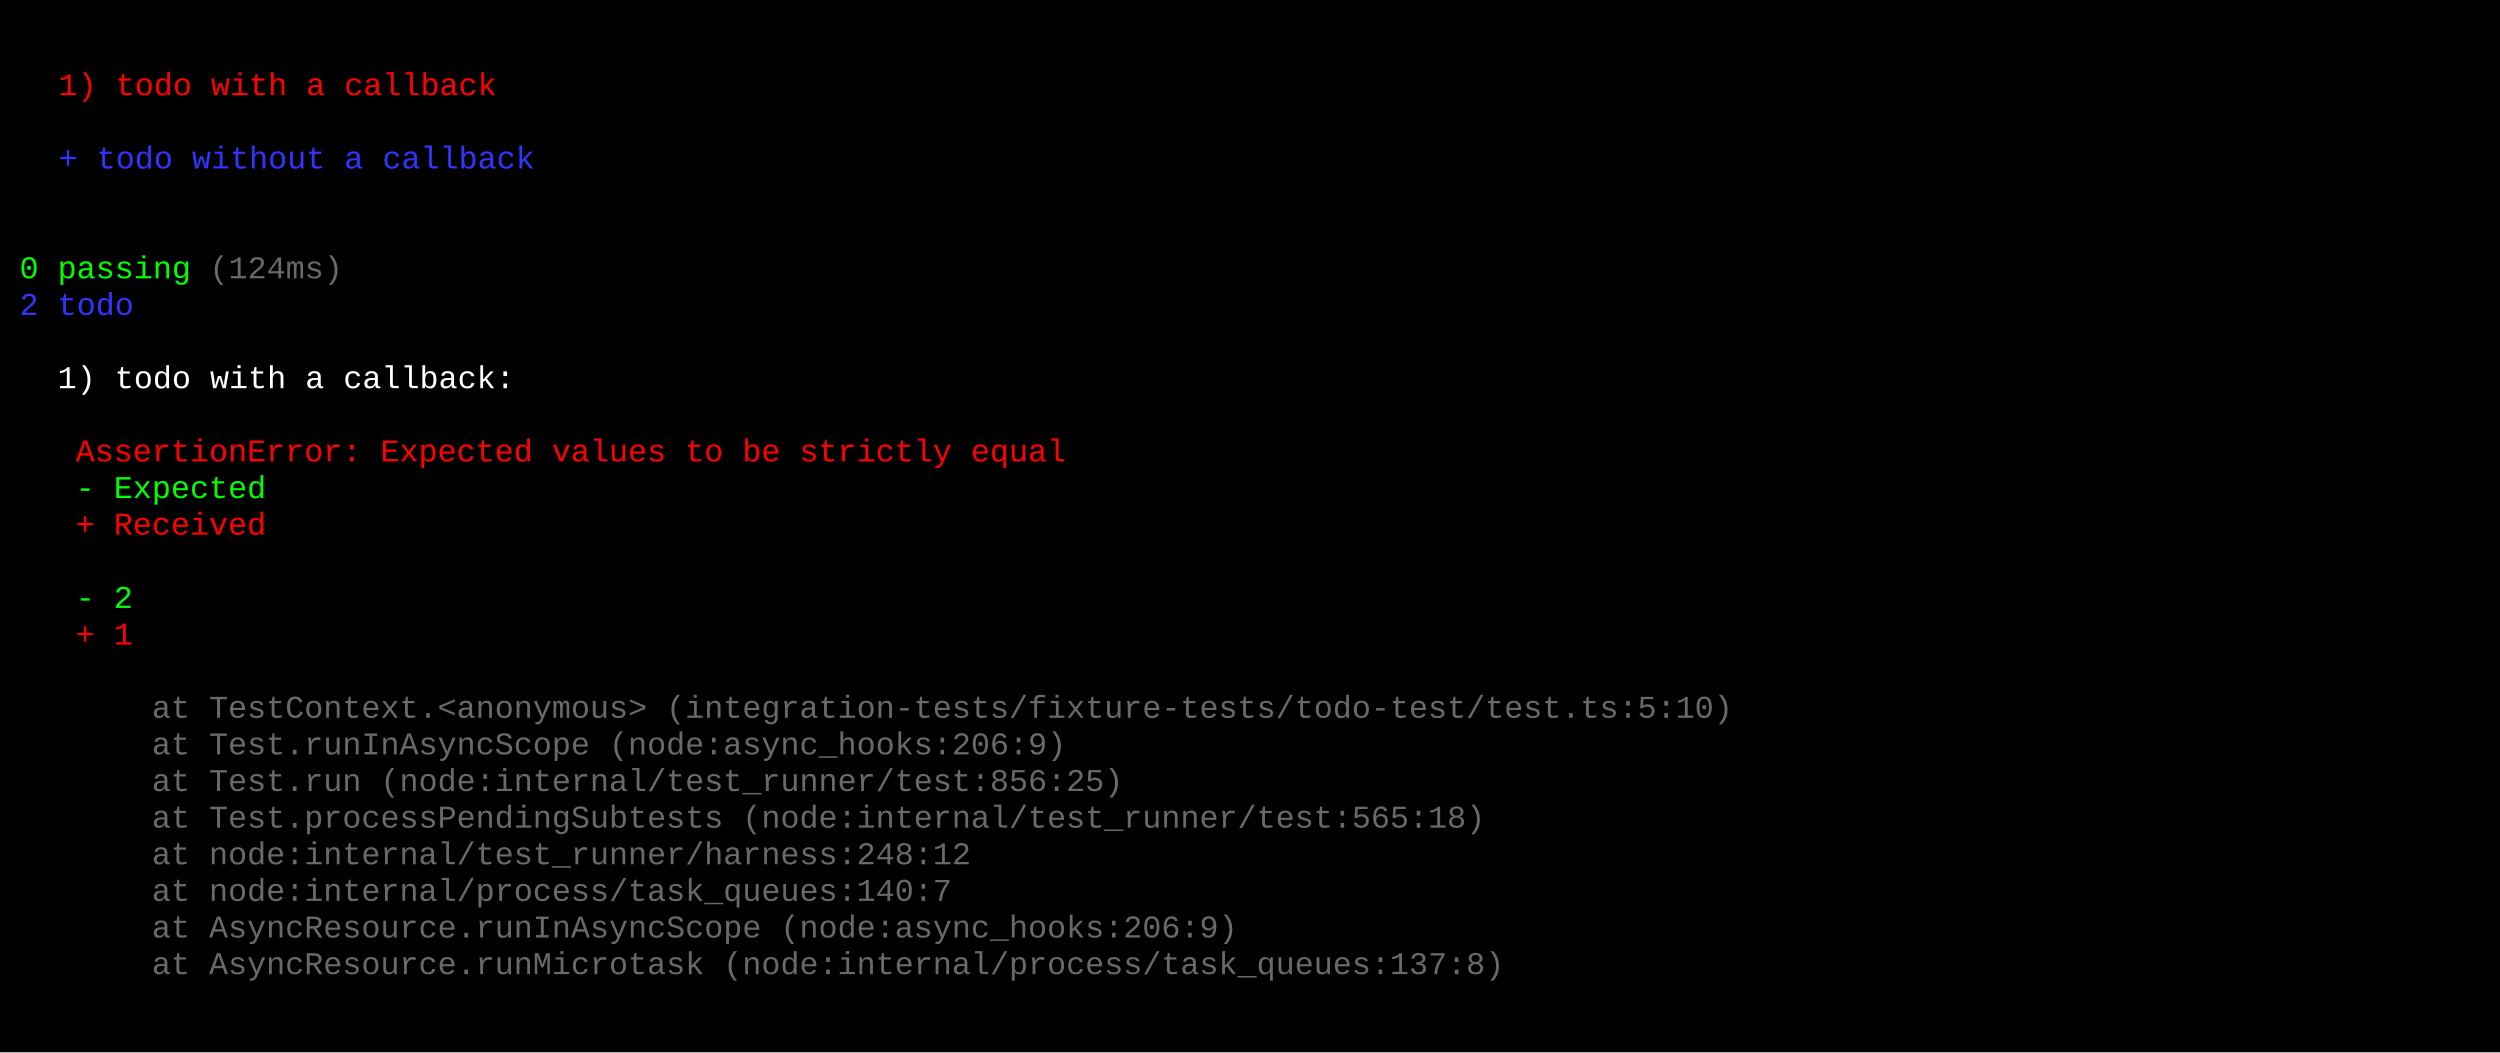
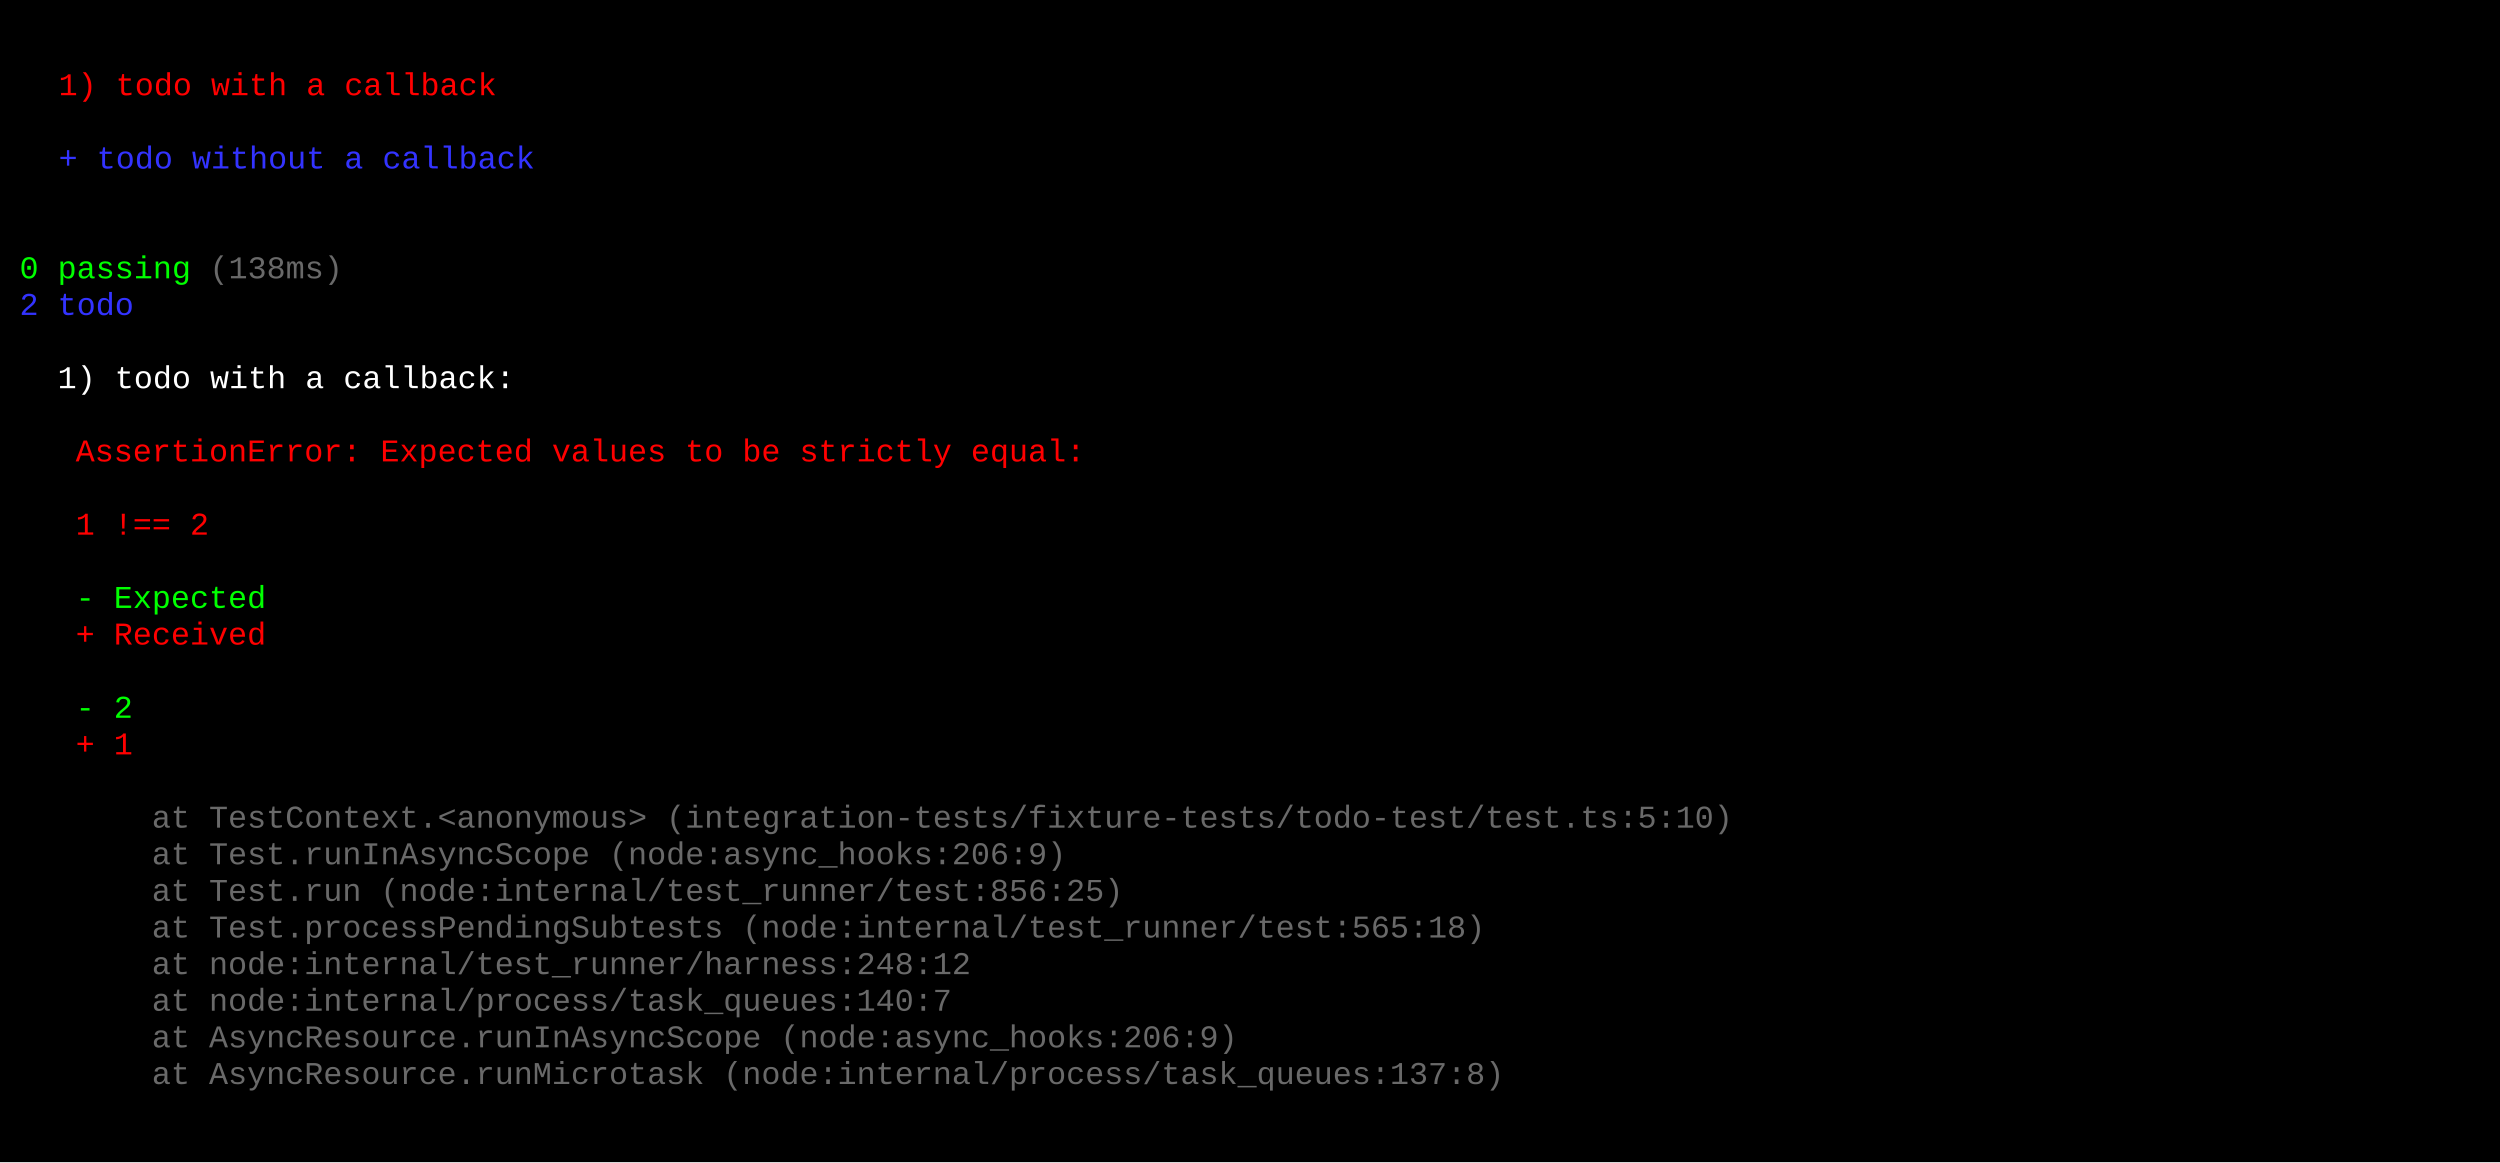
- <svg xmlns="http://www.w3.org/2000/svg" width="361.244mm" height="152.047mm" viewBox="0 0 1024 431" version="1.2" baseProfile="tiny">
+ <svg xmlns="http://www.w3.org/2000/svg" width="361.244mm" height="167.922mm" viewBox="0 0 1024 476" version="1.2" baseProfile="tiny">
  <defs>
</defs>
  <g fill="none" stroke="black" stroke-width="1" fill-rule="evenodd" stroke-linecap="square" stroke-linejoin="bevel">
    <g fill="#ffffff" fill-opacity="1" stroke="none" transform="matrix(1,0,0,1,0,0)" font-family="Helvetica" font-size="12" font-weight="400" font-style="normal">
-       <path vector-effect="non-scaling-stroke" fill-rule="evenodd" d="M0,0 L1024,0 L1024,431 L0,431 L0,0" />
-       <path vector-effect="non-scaling-stroke" fill-rule="evenodd" d="M0,0 L1024,0 L1024,431 L0,431 L0,0" />
+       <path vector-effect="non-scaling-stroke" fill-rule="evenodd" d="M0,0 L1024,0 L1024,476 L0,476 L0,0" />
+       <path vector-effect="non-scaling-stroke" fill-rule="evenodd" d="M0,0 L1024,0 L1024,476 L0,476 L0,0" />
    </g>
    <g fill="#000000" fill-opacity="1" stroke="none" transform="matrix(1,0,0,1,0,0)" font-family="Helvetica" font-size="12" font-weight="400" font-style="normal">
-       <path vector-effect="non-scaling-stroke" fill-rule="evenodd" d="M0,0 L1024,0 L1024,431 L0,431 L0,0" />
+       <path vector-effect="non-scaling-stroke" fill-rule="evenodd" d="M0,0 L1024,0 L1024,476 L0,476 L0,0" />
    </g>
    <g fill="#ffffff" fill-opacity="1" stroke="#ffffff" stroke-opacity="1" stroke-width="1" stroke-linecap="square" stroke-linejoin="bevel" transform="matrix(1,0,0,1,0,0)" font-family="Courier New" font-size="13" font-weight="400" font-style="normal">
      <text fill="#ffffff" fill-opacity="1" stroke="none" xml:space="preserve" x="8" y="39" font-family="Courier New" font-size="13" font-weight="400" font-style="normal">  </text>
    </g>
    <g fill="#ff0000" fill-opacity="1" stroke="#ff0000" stroke-opacity="1" stroke-width="1" stroke-linecap="square" stroke-linejoin="bevel" transform="matrix(1,0,0,1,0,0)" font-family="Courier New" font-size="13" font-weight="400" font-style="normal">
      <text fill="#ff0000" fill-opacity="1" stroke="none" xml:space="preserve" x="24" y="39" font-family="Courier New" font-size="13" font-weight="400" font-style="normal">1) todo with a callback</text>
    </g>
    <g fill="#ffffff" fill-opacity="1" stroke="#ffffff" stroke-opacity="1" stroke-width="1" stroke-linecap="square" stroke-linejoin="bevel" transform="matrix(1,0,0,1,0,0)" font-family="Courier New" font-size="13" font-weight="400" font-style="normal">
      <text fill="#ffffff" fill-opacity="1" stroke="none" xml:space="preserve" x="8" y="69" font-family="Courier New" font-size="13" font-weight="400" font-style="normal">  </text>
    </g>
    <g fill="#3333ff" fill-opacity="1" stroke="#3333ff" stroke-opacity="1" stroke-width="1" stroke-linecap="square" stroke-linejoin="bevel" transform="matrix(1,0,0,1,0,0)" font-family="Courier New" font-size="13" font-weight="400" font-style="normal">
      <text fill="#3333ff" fill-opacity="1" stroke="none" xml:space="preserve" x="24" y="69" font-family="Courier New" font-size="13" font-weight="400" font-style="normal">+ todo without a callback</text>
    </g>
    <g fill="#00ff00" fill-opacity="1" stroke="#00ff00" stroke-opacity="1" stroke-width="1" stroke-linecap="square" stroke-linejoin="bevel" transform="matrix(1,0,0,1,0,0)" font-family="Courier New" font-size="13" font-weight="400" font-style="normal">
      <text fill="#00ff00" fill-opacity="1" stroke="none" xml:space="preserve" x="8" y="114" font-family="Courier New" font-size="13" font-weight="400" font-style="normal">0 passing</text>
    </g>
    <g fill="#696969" fill-opacity="1" stroke="#696969" stroke-opacity="1" stroke-width="1" stroke-linecap="square" stroke-linejoin="bevel" transform="matrix(1,0,0,1,0,0)" font-family="Courier New" font-size="13" font-weight="400" font-style="normal">
-       <text fill="#696969" fill-opacity="1" stroke="none" xml:space="preserve" x="78" y="114" font-family="Courier New" font-size="13" font-weight="400" font-style="normal"> (124ms)</text>
+       <text fill="#696969" fill-opacity="1" stroke="none" xml:space="preserve" x="78" y="114" font-family="Courier New" font-size="13" font-weight="400" font-style="normal"> (138ms)</text>
    </g>
    <g fill="#3333ff" fill-opacity="1" stroke="#3333ff" stroke-opacity="1" stroke-width="1" stroke-linecap="square" stroke-linejoin="bevel" transform="matrix(1,0,0,1,0,0)" font-family="Courier New" font-size="13" font-weight="400" font-style="normal">
      <text fill="#3333ff" fill-opacity="1" stroke="none" xml:space="preserve" x="8" y="129" font-family="Courier New" font-size="13" font-weight="400" font-style="normal">2 todo</text>
    </g>
    <g fill="#ffffff" fill-opacity="1" stroke="#ffffff" stroke-opacity="1" stroke-width="1" stroke-linecap="square" stroke-linejoin="bevel" transform="matrix(1,0,0,1,0,0)" font-family="Courier New" font-size="13" font-weight="400" font-style="normal">
      <text fill="#ffffff" fill-opacity="1" stroke="none" xml:space="preserve" x="8" y="159" font-family="Courier New" font-size="13" font-weight="400" font-style="normal">  1) todo with a callback:</text>
      <text fill="#ffffff" fill-opacity="1" stroke="none" xml:space="preserve" x="8" y="189" font-family="Courier New" font-size="13" font-weight="400" font-style="normal">   </text>
    </g>
    <g fill="#ff0000" fill-opacity="1" stroke="#ff0000" stroke-opacity="1" stroke-width="1" stroke-linecap="square" stroke-linejoin="bevel" transform="matrix(1,0,0,1,0,0)" font-family="Courier New" font-size="13" font-weight="400" font-style="normal">
-       <text fill="#ff0000" fill-opacity="1" stroke="none" xml:space="preserve" x="31" y="189" font-family="Courier New" font-size="13" font-weight="400" font-style="normal">AssertionError: Expected values to be strictly equal</text>
+       <text fill="#ff0000" fill-opacity="1" stroke="none" xml:space="preserve" x="31" y="189" font-family="Courier New" font-size="13" font-weight="400" font-style="normal">AssertionError: Expected values to be strictly equal:</text>
    </g>
    <g fill="#ffffff" fill-opacity="1" stroke="#ffffff" stroke-opacity="1" stroke-width="1" stroke-linecap="square" stroke-linejoin="bevel" transform="matrix(1,0,0,1,0,0)" font-family="Courier New" font-size="13" font-weight="400" font-style="normal">
      <text fill="#ffffff" fill-opacity="1" stroke="none" xml:space="preserve" x="8" y="204" font-family="Courier New" font-size="13" font-weight="400" font-style="normal">   </text>
-     </g>
-     <g fill="#00ff00" fill-opacity="1" stroke="#00ff00" stroke-opacity="1" stroke-width="1" stroke-linecap="square" stroke-linejoin="bevel" transform="matrix(1,0,0,1,0,0)" font-family="Courier New" font-size="13" font-weight="400" font-style="normal">
-       <text fill="#00ff00" fill-opacity="1" stroke="none" xml:space="preserve" x="31" y="204" font-family="Courier New" font-size="13" font-weight="400" font-style="normal">- Expected</text>
-     </g>
-     <g fill="#ffffff" fill-opacity="1" stroke="#ffffff" stroke-opacity="1" stroke-width="1" stroke-linecap="square" stroke-linejoin="bevel" transform="matrix(1,0,0,1,0,0)" font-family="Courier New" font-size="13" font-weight="400" font-style="normal">
      <text fill="#ffffff" fill-opacity="1" stroke="none" xml:space="preserve" x="8" y="219" font-family="Courier New" font-size="13" font-weight="400" font-style="normal">   </text>
    </g>
    <g fill="#ff0000" fill-opacity="1" stroke="#ff0000" stroke-opacity="1" stroke-width="1" stroke-linecap="square" stroke-linejoin="bevel" transform="matrix(1,0,0,1,0,0)" font-family="Courier New" font-size="13" font-weight="400" font-style="normal">
-       <text fill="#ff0000" fill-opacity="1" stroke="none" xml:space="preserve" x="31" y="219" font-family="Courier New" font-size="13" font-weight="400" font-style="normal">+ Received</text>
+       <text fill="#ff0000" fill-opacity="1" stroke="none" xml:space="preserve" x="31" y="219" font-family="Courier New" font-size="13" font-weight="400" font-style="normal">1 !== 2</text>
    </g>
    <g fill="#ffffff" fill-opacity="1" stroke="#ffffff" stroke-opacity="1" stroke-width="1" stroke-linecap="square" stroke-linejoin="bevel" transform="matrix(1,0,0,1,0,0)" font-family="Courier New" font-size="13" font-weight="400" font-style="normal">
      <text fill="#ffffff" fill-opacity="1" stroke="none" xml:space="preserve" x="8" y="234" font-family="Courier New" font-size="13" font-weight="400" font-style="normal">   </text>
      <text fill="#ffffff" fill-opacity="1" stroke="none" xml:space="preserve" x="8" y="249" font-family="Courier New" font-size="13" font-weight="400" font-style="normal">   </text>
    </g>
    <g fill="#00ff00" fill-opacity="1" stroke="#00ff00" stroke-opacity="1" stroke-width="1" stroke-linecap="square" stroke-linejoin="bevel" transform="matrix(1,0,0,1,0,0)" font-family="Courier New" font-size="13" font-weight="400" font-style="normal">
-       <text fill="#00ff00" fill-opacity="1" stroke="none" xml:space="preserve" x="31" y="249" font-family="Courier New" font-size="13" font-weight="400" font-style="normal">- 2</text>
+       <text fill="#00ff00" fill-opacity="1" stroke="none" xml:space="preserve" x="31" y="249" font-family="Courier New" font-size="13" font-weight="400" font-style="normal">- Expected</text>
    </g>
    <g fill="#ffffff" fill-opacity="1" stroke="#ffffff" stroke-opacity="1" stroke-width="1" stroke-linecap="square" stroke-linejoin="bevel" transform="matrix(1,0,0,1,0,0)" font-family="Courier New" font-size="13" font-weight="400" font-style="normal">
      <text fill="#ffffff" fill-opacity="1" stroke="none" xml:space="preserve" x="8" y="264" font-family="Courier New" font-size="13" font-weight="400" font-style="normal">   </text>
    </g>
    <g fill="#ff0000" fill-opacity="1" stroke="#ff0000" stroke-opacity="1" stroke-width="1" stroke-linecap="square" stroke-linejoin="bevel" transform="matrix(1,0,0,1,0,0)" font-family="Courier New" font-size="13" font-weight="400" font-style="normal">
-       <text fill="#ff0000" fill-opacity="1" stroke="none" xml:space="preserve" x="31" y="264" font-family="Courier New" font-size="13" font-weight="400" font-style="normal">+ 1</text>
+       <text fill="#ff0000" fill-opacity="1" stroke="none" xml:space="preserve" x="31" y="264" font-family="Courier New" font-size="13" font-weight="400" font-style="normal">+ Received</text>
    </g>
    <g fill="#ffffff" fill-opacity="1" stroke="#ffffff" stroke-opacity="1" stroke-width="1" stroke-linecap="square" stroke-linejoin="bevel" transform="matrix(1,0,0,1,0,0)" font-family="Courier New" font-size="13" font-weight="400" font-style="normal">
      <text fill="#ffffff" fill-opacity="1" stroke="none" xml:space="preserve" x="8" y="279" font-family="Courier New" font-size="13" font-weight="400" font-style="normal">   </text>
      <text fill="#ffffff" fill-opacity="1" stroke="none" xml:space="preserve" x="8" y="294" font-family="Courier New" font-size="13" font-weight="400" font-style="normal">   </text>
    </g>
-     <g fill="#696969" fill-opacity="1" stroke="#696969" stroke-opacity="1" stroke-width="1" stroke-linecap="square" stroke-linejoin="bevel" transform="matrix(1,0,0,1,0,0)" font-family="Courier New" font-size="13" font-weight="400" font-style="normal">
-       <text fill="#696969" fill-opacity="1" stroke="none" xml:space="preserve" x="31" y="294" font-family="Courier New" font-size="13" font-weight="400" font-style="normal">    at TestContext.&lt;anonymous&gt; (integration-tests/fixture-tests/todo-test/test.ts:5:10)</text>
+     <g fill="#00ff00" fill-opacity="1" stroke="#00ff00" stroke-opacity="1" stroke-width="1" stroke-linecap="square" stroke-linejoin="bevel" transform="matrix(1,0,0,1,0,0)" font-family="Courier New" font-size="13" font-weight="400" font-style="normal">
+       <text fill="#00ff00" fill-opacity="1" stroke="none" xml:space="preserve" x="31" y="294" font-family="Courier New" font-size="13" font-weight="400" font-style="normal">- 2</text>
    </g>
    <g fill="#ffffff" fill-opacity="1" stroke="#ffffff" stroke-opacity="1" stroke-width="1" stroke-linecap="square" stroke-linejoin="bevel" transform="matrix(1,0,0,1,0,0)" font-family="Courier New" font-size="13" font-weight="400" font-style="normal">
      <text fill="#ffffff" fill-opacity="1" stroke="none" xml:space="preserve" x="8" y="309" font-family="Courier New" font-size="13" font-weight="400" font-style="normal">   </text>
    </g>
-     <g fill="#696969" fill-opacity="1" stroke="#696969" stroke-opacity="1" stroke-width="1" stroke-linecap="square" stroke-linejoin="bevel" transform="matrix(1,0,0,1,0,0)" font-family="Courier New" font-size="13" font-weight="400" font-style="normal">
-       <text fill="#696969" fill-opacity="1" stroke="none" xml:space="preserve" x="31" y="309" font-family="Courier New" font-size="13" font-weight="400" font-style="normal">    at Test.runInAsyncScope (node:async_hooks:206:9)</text>
+     <g fill="#ff0000" fill-opacity="1" stroke="#ff0000" stroke-opacity="1" stroke-width="1" stroke-linecap="square" stroke-linejoin="bevel" transform="matrix(1,0,0,1,0,0)" font-family="Courier New" font-size="13" font-weight="400" font-style="normal">
+       <text fill="#ff0000" fill-opacity="1" stroke="none" xml:space="preserve" x="31" y="309" font-family="Courier New" font-size="13" font-weight="400" font-style="normal">+ 1</text>
    </g>
    <g fill="#ffffff" fill-opacity="1" stroke="#ffffff" stroke-opacity="1" stroke-width="1" stroke-linecap="square" stroke-linejoin="bevel" transform="matrix(1,0,0,1,0,0)" font-family="Courier New" font-size="13" font-weight="400" font-style="normal">
      <text fill="#ffffff" fill-opacity="1" stroke="none" xml:space="preserve" x="8" y="324" font-family="Courier New" font-size="13" font-weight="400" font-style="normal">   </text>
-     </g>
-     <g fill="#696969" fill-opacity="1" stroke="#696969" stroke-opacity="1" stroke-width="1" stroke-linecap="square" stroke-linejoin="bevel" transform="matrix(1,0,0,1,0,0)" font-family="Courier New" font-size="13" font-weight="400" font-style="normal">
-       <text fill="#696969" fill-opacity="1" stroke="none" xml:space="preserve" x="31" y="324" font-family="Courier New" font-size="13" font-weight="400" font-style="normal">    at Test.run (node:internal/test_runner/test:856:25)</text>
-     </g>
-     <g fill="#ffffff" fill-opacity="1" stroke="#ffffff" stroke-opacity="1" stroke-width="1" stroke-linecap="square" stroke-linejoin="bevel" transform="matrix(1,0,0,1,0,0)" font-family="Courier New" font-size="13" font-weight="400" font-style="normal">
      <text fill="#ffffff" fill-opacity="1" stroke="none" xml:space="preserve" x="8" y="339" font-family="Courier New" font-size="13" font-weight="400" font-style="normal">   </text>
    </g>
    <g fill="#696969" fill-opacity="1" stroke="#696969" stroke-opacity="1" stroke-width="1" stroke-linecap="square" stroke-linejoin="bevel" transform="matrix(1,0,0,1,0,0)" font-family="Courier New" font-size="13" font-weight="400" font-style="normal">
-       <text fill="#696969" fill-opacity="1" stroke="none" xml:space="preserve" x="31" y="339" font-family="Courier New" font-size="13" font-weight="400" font-style="normal">    at Test.processPendingSubtests (node:internal/test_runner/test:565:18)</text>
+       <text fill="#696969" fill-opacity="1" stroke="none" xml:space="preserve" x="31" y="339" font-family="Courier New" font-size="13" font-weight="400" font-style="normal">    at TestContext.&lt;anonymous&gt; (integration-tests/fixture-tests/todo-test/test.ts:5:10)</text>
    </g>
    <g fill="#ffffff" fill-opacity="1" stroke="#ffffff" stroke-opacity="1" stroke-width="1" stroke-linecap="square" stroke-linejoin="bevel" transform="matrix(1,0,0,1,0,0)" font-family="Courier New" font-size="13" font-weight="400" font-style="normal">
      <text fill="#ffffff" fill-opacity="1" stroke="none" xml:space="preserve" x="8" y="354" font-family="Courier New" font-size="13" font-weight="400" font-style="normal">   </text>
    </g>
    <g fill="#696969" fill-opacity="1" stroke="#696969" stroke-opacity="1" stroke-width="1" stroke-linecap="square" stroke-linejoin="bevel" transform="matrix(1,0,0,1,0,0)" font-family="Courier New" font-size="13" font-weight="400" font-style="normal">
-       <text fill="#696969" fill-opacity="1" stroke="none" xml:space="preserve" x="31" y="354" font-family="Courier New" font-size="13" font-weight="400" font-style="normal">    at node:internal/test_runner/harness:248:12</text>
+       <text fill="#696969" fill-opacity="1" stroke="none" xml:space="preserve" x="31" y="354" font-family="Courier New" font-size="13" font-weight="400" font-style="normal">    at Test.runInAsyncScope (node:async_hooks:206:9)</text>
    </g>
    <g fill="#ffffff" fill-opacity="1" stroke="#ffffff" stroke-opacity="1" stroke-width="1" stroke-linecap="square" stroke-linejoin="bevel" transform="matrix(1,0,0,1,0,0)" font-family="Courier New" font-size="13" font-weight="400" font-style="normal">
      <text fill="#ffffff" fill-opacity="1" stroke="none" xml:space="preserve" x="8" y="369" font-family="Courier New" font-size="13" font-weight="400" font-style="normal">   </text>
    </g>
    <g fill="#696969" fill-opacity="1" stroke="#696969" stroke-opacity="1" stroke-width="1" stroke-linecap="square" stroke-linejoin="bevel" transform="matrix(1,0,0,1,0,0)" font-family="Courier New" font-size="13" font-weight="400" font-style="normal">
-       <text fill="#696969" fill-opacity="1" stroke="none" xml:space="preserve" x="31" y="369" font-family="Courier New" font-size="13" font-weight="400" font-style="normal">    at node:internal/process/task_queues:140:7</text>
+       <text fill="#696969" fill-opacity="1" stroke="none" xml:space="preserve" x="31" y="369" font-family="Courier New" font-size="13" font-weight="400" font-style="normal">    at Test.run (node:internal/test_runner/test:856:25)</text>
    </g>
    <g fill="#ffffff" fill-opacity="1" stroke="#ffffff" stroke-opacity="1" stroke-width="1" stroke-linecap="square" stroke-linejoin="bevel" transform="matrix(1,0,0,1,0,0)" font-family="Courier New" font-size="13" font-weight="400" font-style="normal">
      <text fill="#ffffff" fill-opacity="1" stroke="none" xml:space="preserve" x="8" y="384" font-family="Courier New" font-size="13" font-weight="400" font-style="normal">   </text>
    </g>
    <g fill="#696969" fill-opacity="1" stroke="#696969" stroke-opacity="1" stroke-width="1" stroke-linecap="square" stroke-linejoin="bevel" transform="matrix(1,0,0,1,0,0)" font-family="Courier New" font-size="13" font-weight="400" font-style="normal">
-       <text fill="#696969" fill-opacity="1" stroke="none" xml:space="preserve" x="31" y="384" font-family="Courier New" font-size="13" font-weight="400" font-style="normal">    at AsyncResource.runInAsyncScope (node:async_hooks:206:9)</text>
+       <text fill="#696969" fill-opacity="1" stroke="none" xml:space="preserve" x="31" y="384" font-family="Courier New" font-size="13" font-weight="400" font-style="normal">    at Test.processPendingSubtests (node:internal/test_runner/test:565:18)</text>
    </g>
    <g fill="#ffffff" fill-opacity="1" stroke="#ffffff" stroke-opacity="1" stroke-width="1" stroke-linecap="square" stroke-linejoin="bevel" transform="matrix(1,0,0,1,0,0)" font-family="Courier New" font-size="13" font-weight="400" font-style="normal">
      <text fill="#ffffff" fill-opacity="1" stroke="none" xml:space="preserve" x="8" y="399" font-family="Courier New" font-size="13" font-weight="400" font-style="normal">   </text>
    </g>
    <g fill="#696969" fill-opacity="1" stroke="#696969" stroke-opacity="1" stroke-width="1" stroke-linecap="square" stroke-linejoin="bevel" transform="matrix(1,0,0,1,0,0)" font-family="Courier New" font-size="13" font-weight="400" font-style="normal">
-       <text fill="#696969" fill-opacity="1" stroke="none" xml:space="preserve" x="31" y="399" font-family="Courier New" font-size="13" font-weight="400" font-style="normal">    at AsyncResource.runMicrotask (node:internal/process/task_queues:137:8)</text>
+       <text fill="#696969" fill-opacity="1" stroke="none" xml:space="preserve" x="31" y="399" font-family="Courier New" font-size="13" font-weight="400" font-style="normal">    at node:internal/test_runner/harness:248:12</text>
+     </g>
+     <g fill="#ffffff" fill-opacity="1" stroke="#ffffff" stroke-opacity="1" stroke-width="1" stroke-linecap="square" stroke-linejoin="bevel" transform="matrix(1,0,0,1,0,0)" font-family="Courier New" font-size="13" font-weight="400" font-style="normal">
+       <text fill="#ffffff" fill-opacity="1" stroke="none" xml:space="preserve" x="8" y="414" font-family="Courier New" font-size="13" font-weight="400" font-style="normal">   </text>
+     </g>
+     <g fill="#696969" fill-opacity="1" stroke="#696969" stroke-opacity="1" stroke-width="1" stroke-linecap="square" stroke-linejoin="bevel" transform="matrix(1,0,0,1,0,0)" font-family="Courier New" font-size="13" font-weight="400" font-style="normal">
+       <text fill="#696969" fill-opacity="1" stroke="none" xml:space="preserve" x="31" y="414" font-family="Courier New" font-size="13" font-weight="400" font-style="normal">    at node:internal/process/task_queues:140:7</text>
+     </g>
+     <g fill="#ffffff" fill-opacity="1" stroke="#ffffff" stroke-opacity="1" stroke-width="1" stroke-linecap="square" stroke-linejoin="bevel" transform="matrix(1,0,0,1,0,0)" font-family="Courier New" font-size="13" font-weight="400" font-style="normal">
+       <text fill="#ffffff" fill-opacity="1" stroke="none" xml:space="preserve" x="8" y="429" font-family="Courier New" font-size="13" font-weight="400" font-style="normal">   </text>
+     </g>
+     <g fill="#696969" fill-opacity="1" stroke="#696969" stroke-opacity="1" stroke-width="1" stroke-linecap="square" stroke-linejoin="bevel" transform="matrix(1,0,0,1,0,0)" font-family="Courier New" font-size="13" font-weight="400" font-style="normal">
+       <text fill="#696969" fill-opacity="1" stroke="none" xml:space="preserve" x="31" y="429" font-family="Courier New" font-size="13" font-weight="400" font-style="normal">    at AsyncResource.runInAsyncScope (node:async_hooks:206:9)</text>
+     </g>
+     <g fill="#ffffff" fill-opacity="1" stroke="#ffffff" stroke-opacity="1" stroke-width="1" stroke-linecap="square" stroke-linejoin="bevel" transform="matrix(1,0,0,1,0,0)" font-family="Courier New" font-size="13" font-weight="400" font-style="normal">
+       <text fill="#ffffff" fill-opacity="1" stroke="none" xml:space="preserve" x="8" y="444" font-family="Courier New" font-size="13" font-weight="400" font-style="normal">   </text>
+     </g>
+     <g fill="#696969" fill-opacity="1" stroke="#696969" stroke-opacity="1" stroke-width="1" stroke-linecap="square" stroke-linejoin="bevel" transform="matrix(1,0,0,1,0,0)" font-family="Courier New" font-size="13" font-weight="400" font-style="normal">
+       <text fill="#696969" fill-opacity="1" stroke="none" xml:space="preserve" x="31" y="444" font-family="Courier New" font-size="13" font-weight="400" font-style="normal">    at AsyncResource.runMicrotask (node:internal/process/task_queues:137:8)</text>
    </g>
  </g>
</svg>
